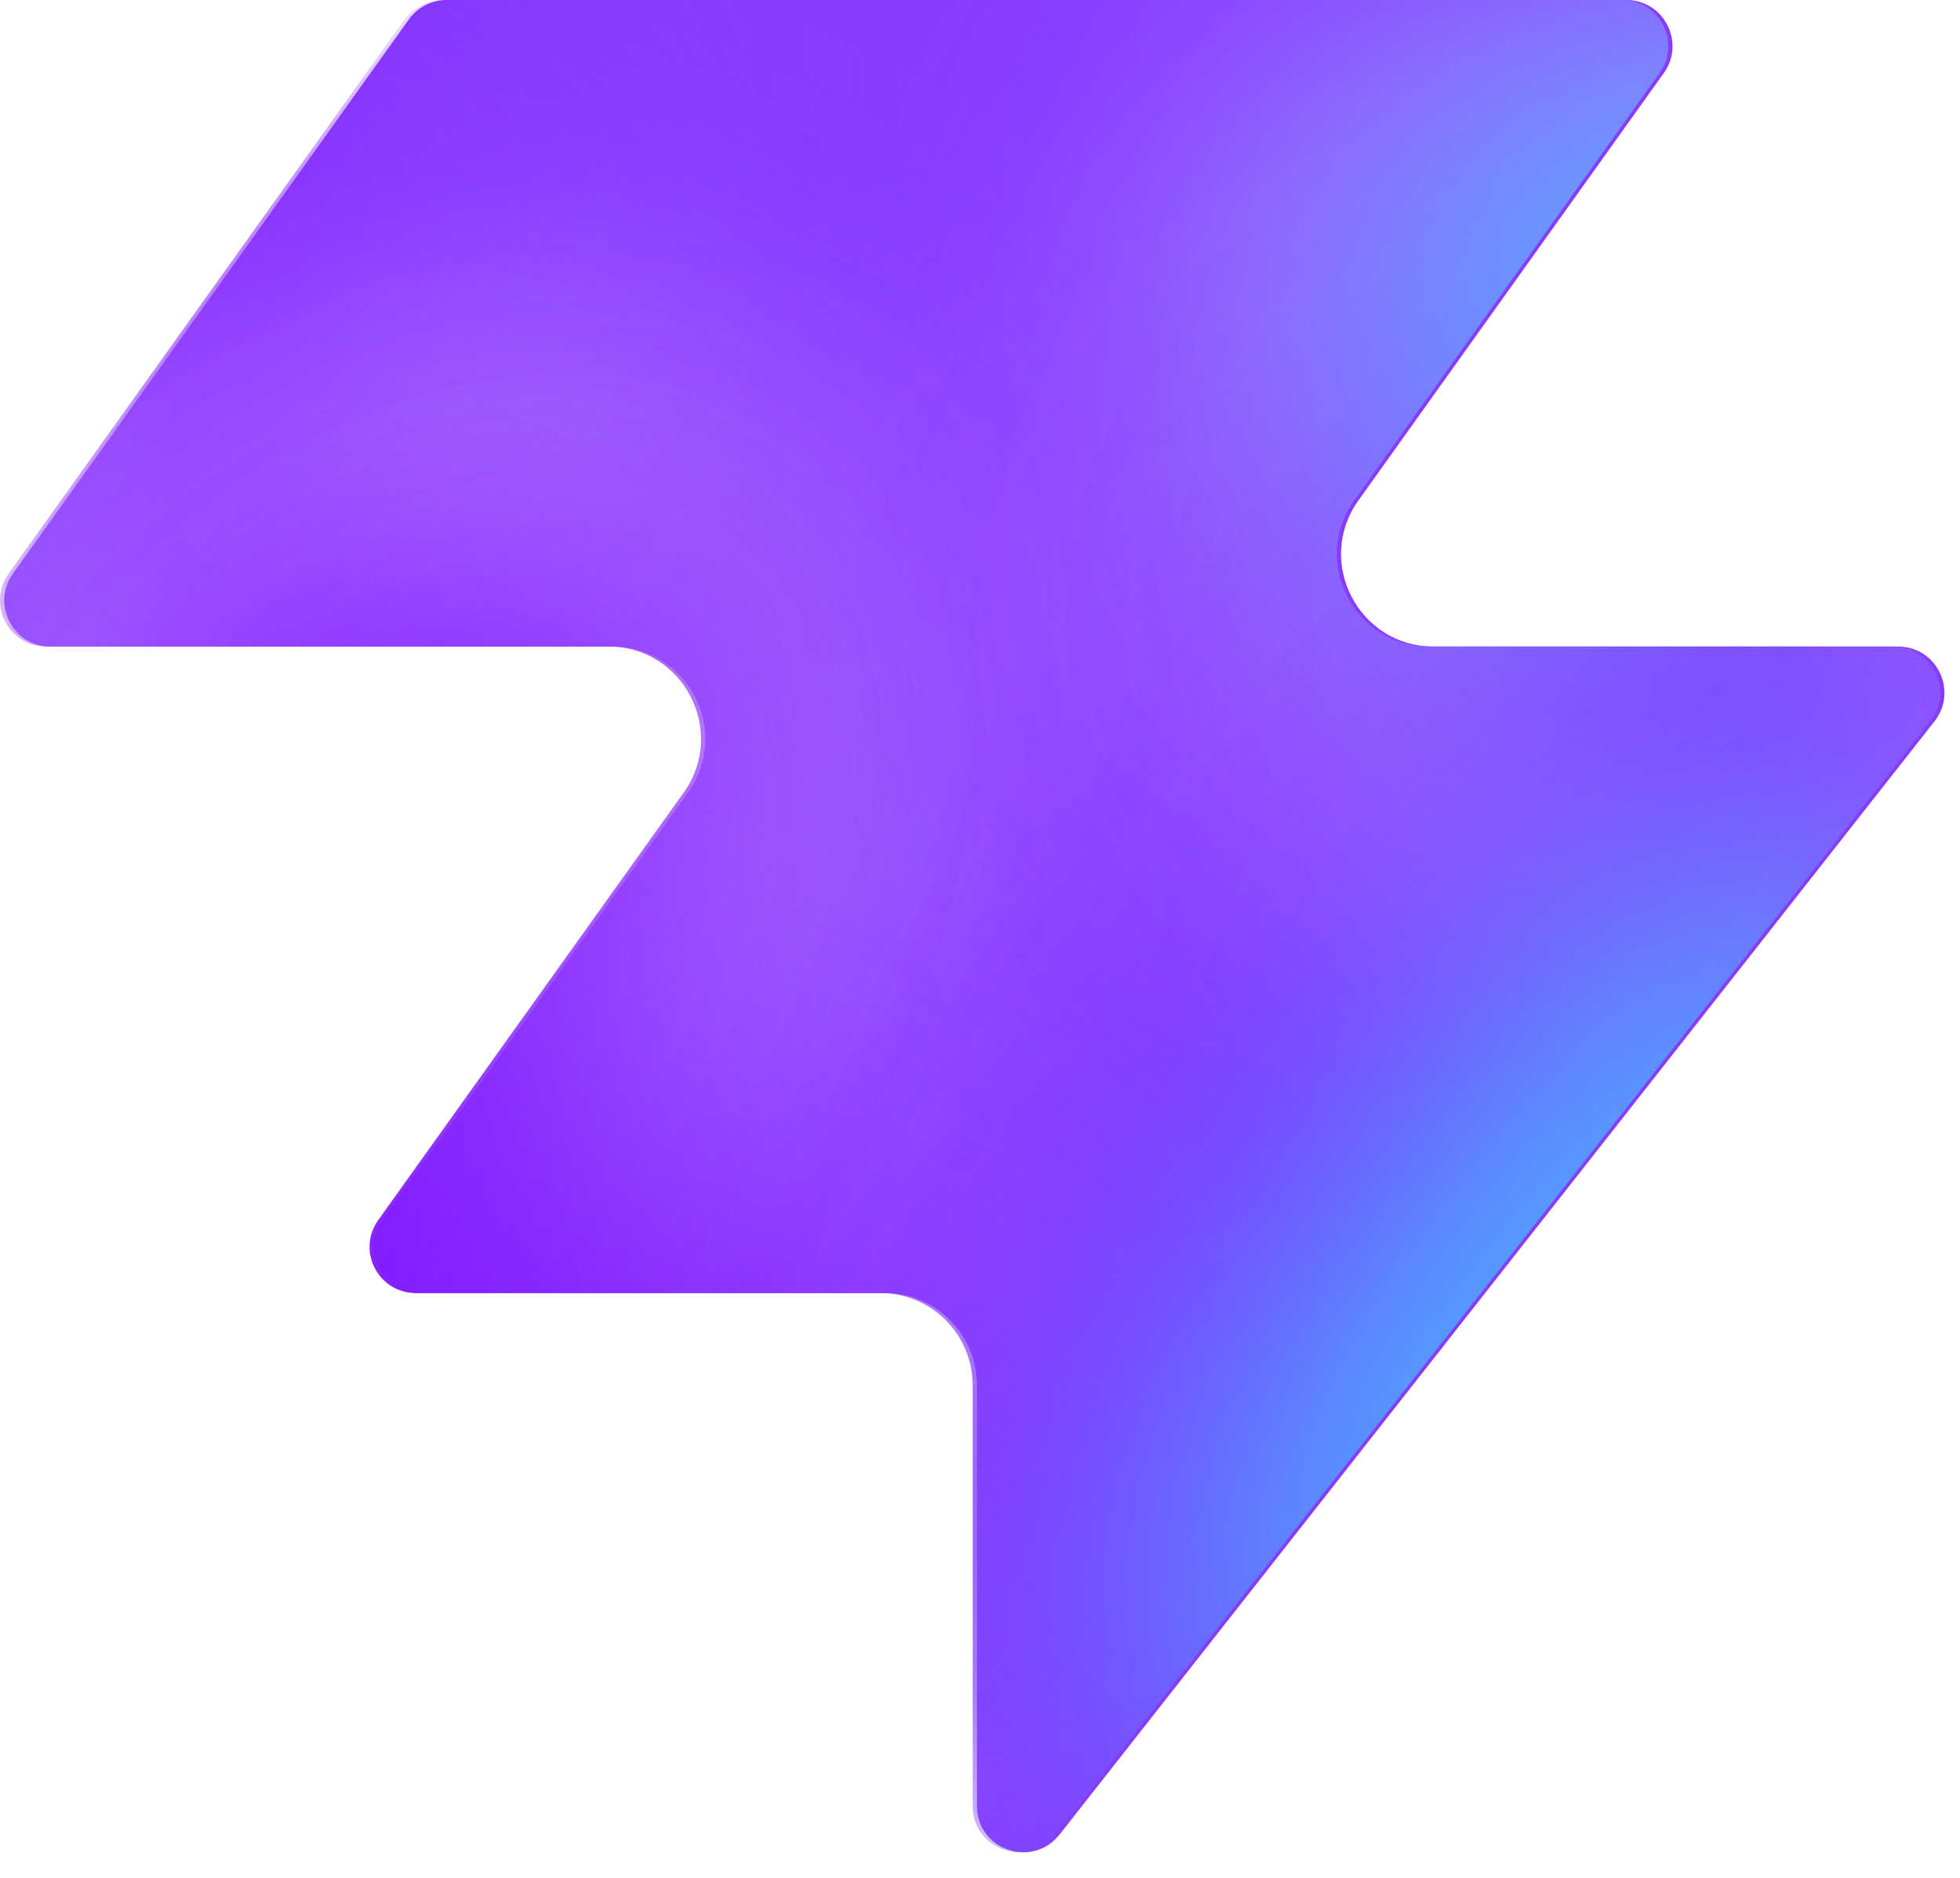
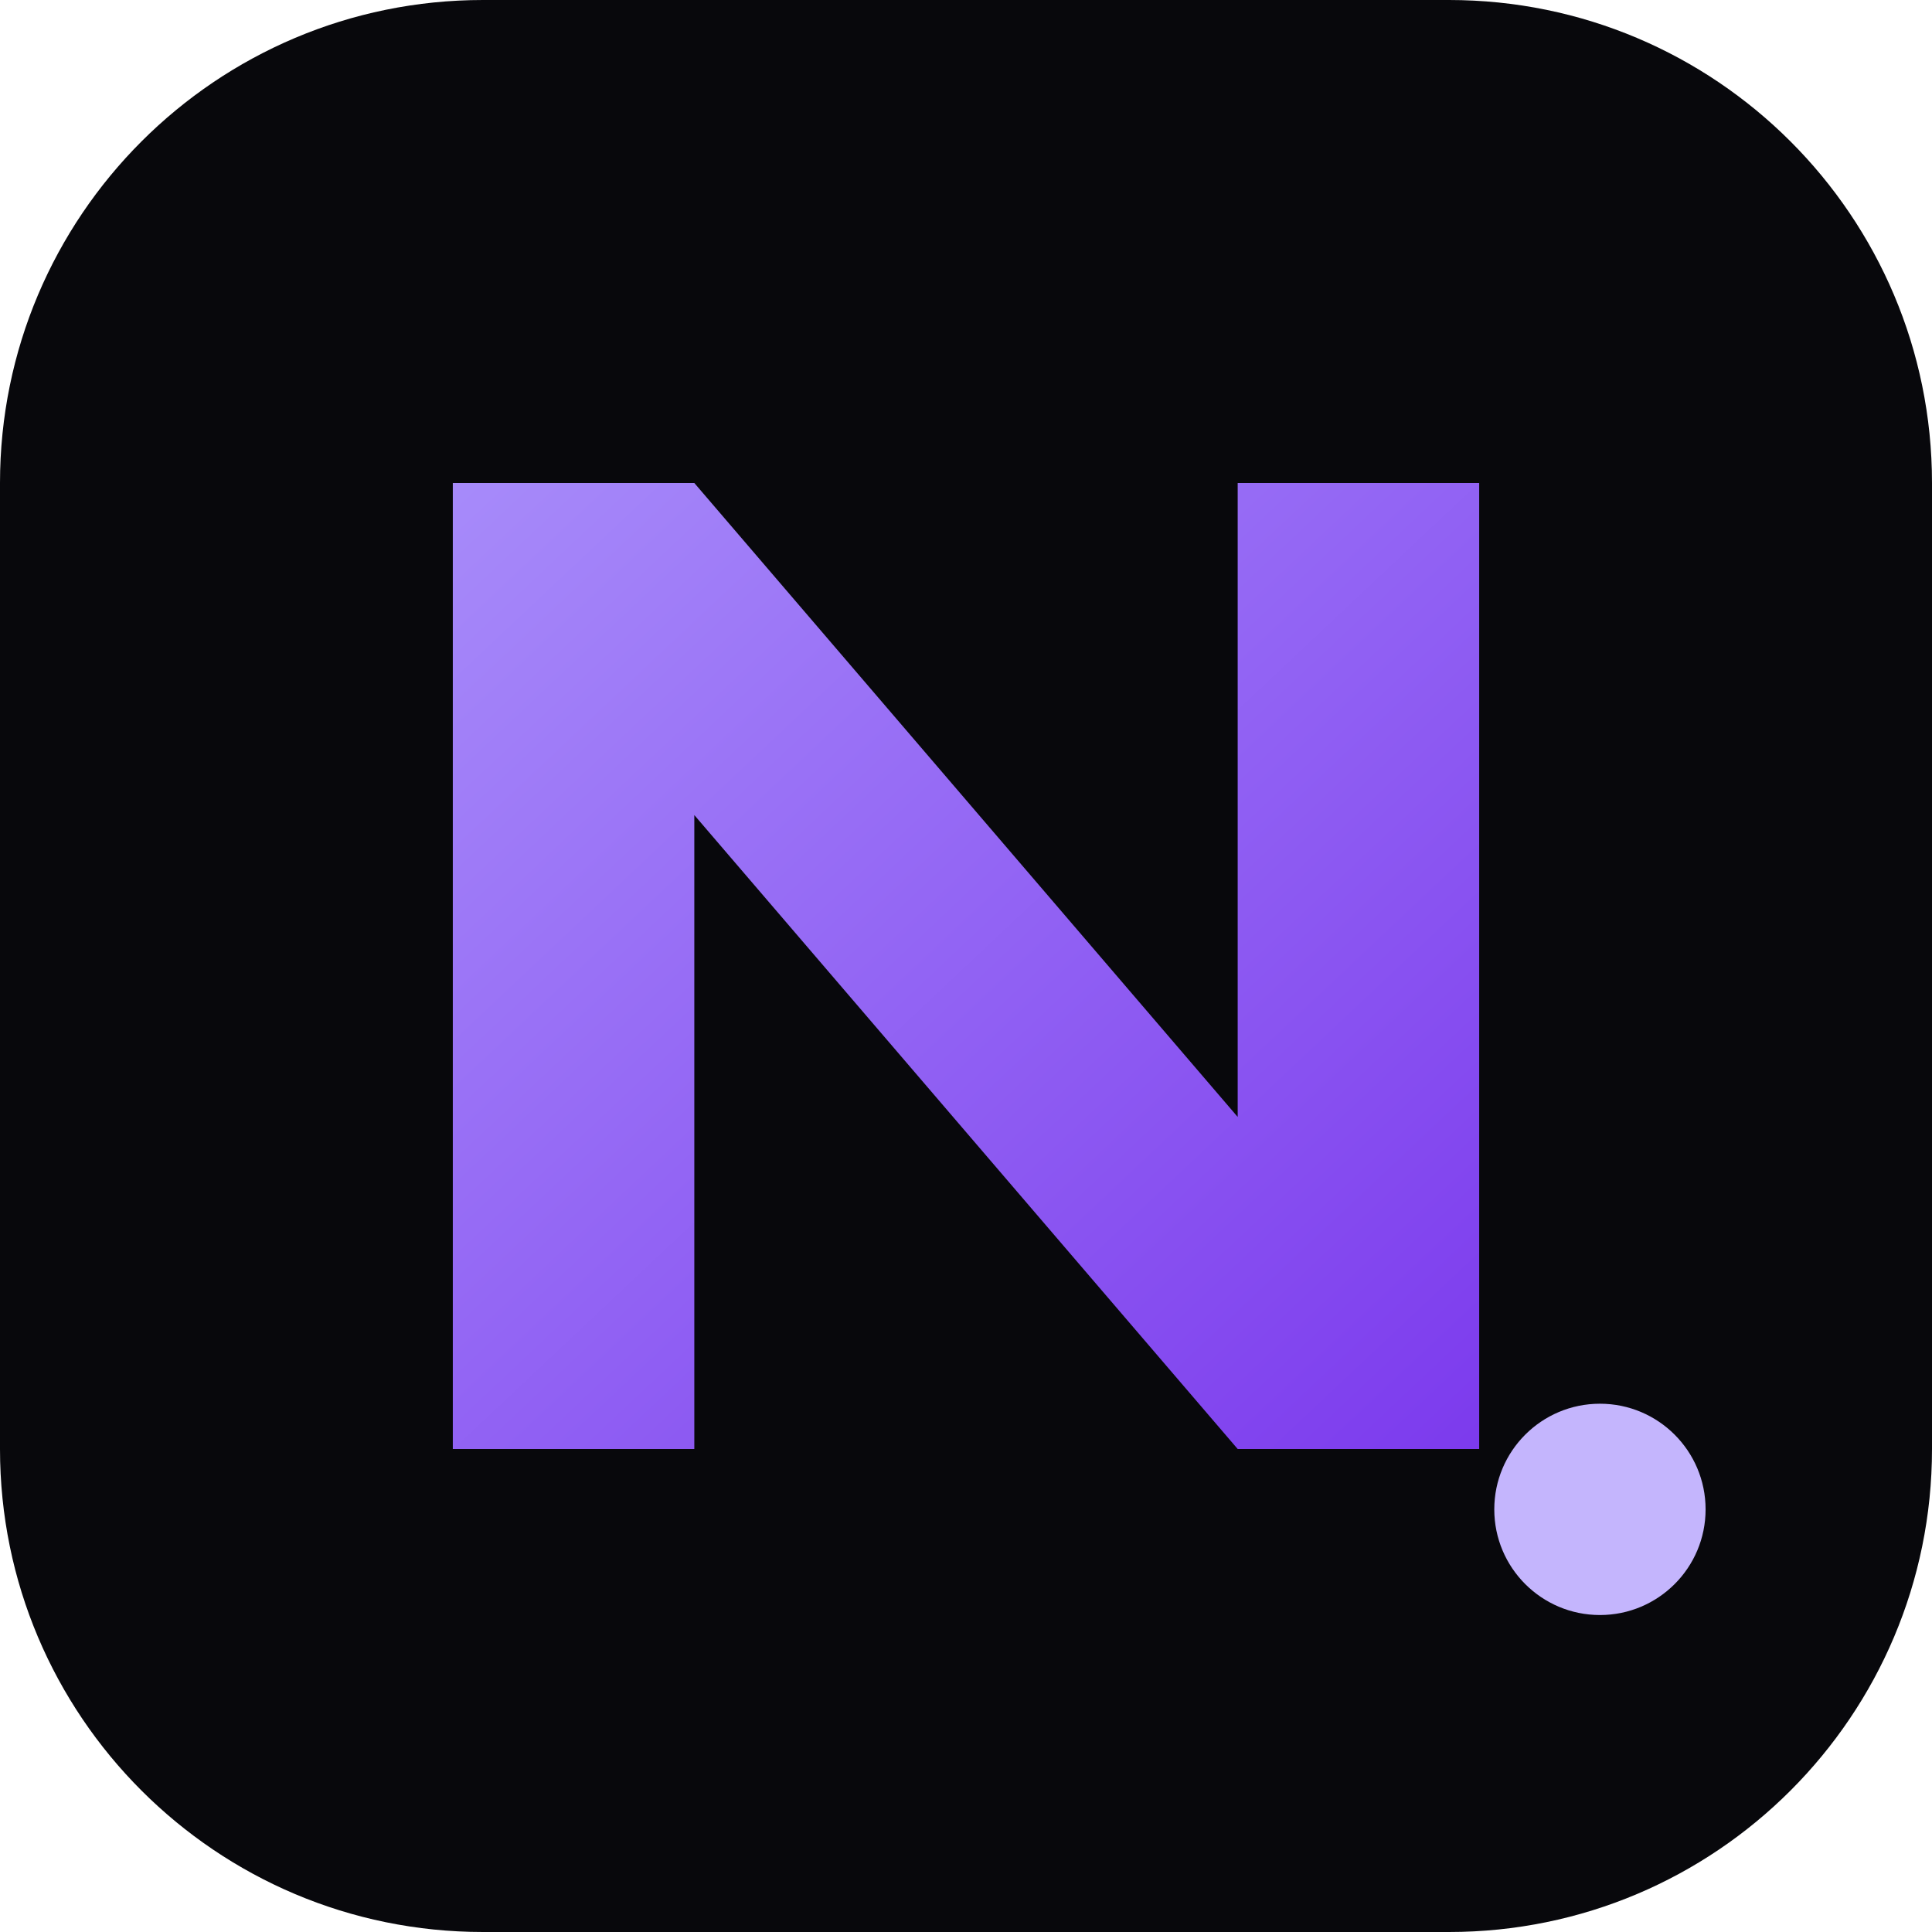
- <svg xmlns="http://www.w3.org/2000/svg" width="48" height="46" fill="none" viewBox="0 0 48 46">
-   <path fill="#863bff" d="M25.946 44.938c-.664.845-2.021.375-2.021-.698V33.937a2.26 2.26 0 0 0-2.262-2.262H10.287c-.92 0-1.456-1.04-.92-1.788l7.48-10.471c1.07-1.497 0-3.578-1.842-3.578H1.237c-.92 0-1.456-1.04-.92-1.788L10.013.474c.214-.297.556-.474.92-.474h28.894c.92 0 1.456 1.04.92 1.788l-7.48 10.471c-1.07 1.498 0 3.579 1.842 3.579h11.377c.943 0 1.473 1.088.89 1.83L25.947 44.94z" style="fill:#863bff;fill:color(display-p3 .525 .23 1);fill-opacity:1" />
-   <mask id="a" width="48" height="46" x="0" y="0" maskUnits="userSpaceOnUse" style="mask-type:alpha">
-     <path fill="#000" d="M25.842 44.938c-.664.844-2.021.375-2.021-.698V33.937a2.26 2.26 0 0 0-2.262-2.262H10.183c-.92 0-1.456-1.04-.92-1.788l7.48-10.471c1.07-1.498 0-3.579-1.842-3.579H1.133c-.92 0-1.456-1.04-.92-1.787L9.91.473c.214-.297.556-.474.92-.474h28.894c.92 0 1.456 1.04.92 1.788l-7.48 10.471c-1.07 1.498 0 3.578 1.842 3.578h11.377c.943 0 1.473 1.088.89 1.832L25.843 44.94z" style="fill:#000;fill-opacity:1" />
-   </mask>
-   <g mask="url(#a)">
-     <g filter="url(#b)">
-       <ellipse cx="5.508" cy="14.704" fill="#ede6ff" rx="5.508" ry="14.704" style="fill:#ede6ff;fill:color(display-p3 .927 .903 1);fill-opacity:1" transform="matrix(.00324 1 1 -.00324 -4.47 31.516)" />
-     </g>
-     <g filter="url(#c)">
-       <ellipse cx="10.399" cy="29.851" fill="#ede6ff" rx="10.399" ry="29.851" style="fill:#ede6ff;fill:color(display-p3 .927 .903 1);fill-opacity:1" transform="matrix(.00324 1 1 -.00324 -39.328 7.883)" />
-     </g>
-     <g filter="url(#d)">
-       <ellipse cx="5.508" cy="30.487" fill="#7e14ff" rx="5.508" ry="30.487" style="fill:#7e14ff;fill:color(display-p3 .492 .077 1);fill-opacity:1" transform="rotate(89.814 -25.913 -14.639)scale(1 -1)" />
-     </g>
-     <g filter="url(#e)">
-       <ellipse cx="5.508" cy="30.599" fill="#7e14ff" rx="5.508" ry="30.599" style="fill:#7e14ff;fill:color(display-p3 .492 .077 1);fill-opacity:1" transform="rotate(89.814 -32.644 -3.334)scale(1 -1)" />
-     </g>
-     <g filter="url(#f)">
-       <ellipse cx="5.508" cy="30.599" fill="#7e14ff" rx="5.508" ry="30.599" style="fill:#7e14ff;fill:color(display-p3 .492 .077 1);fill-opacity:1" transform="matrix(.00324 1 1 -.00324 -34.34 30.47)" />
-     </g>
-     <g filter="url(#g)">
-       <ellipse cx="14.072" cy="22.078" fill="#ede6ff" rx="14.072" ry="22.078" style="fill:#ede6ff;fill:color(display-p3 .927 .903 1);fill-opacity:1" transform="rotate(93.35 24.506 48.493)scale(-1 1)" />
-     </g>
-     <g filter="url(#h)">
-       <ellipse cx="3.47" cy="21.501" fill="#7e14ff" rx="3.47" ry="21.501" style="fill:#7e14ff;fill:color(display-p3 .492 .077 1);fill-opacity:1" transform="rotate(89.009 28.708 47.59)scale(-1 1)" />
-     </g>
-     <g filter="url(#i)">
-       <ellipse cx="3.47" cy="21.501" fill="#7e14ff" rx="3.47" ry="21.501" style="fill:#7e14ff;fill:color(display-p3 .492 .077 1);fill-opacity:1" transform="rotate(89.009 28.708 47.59)scale(-1 1)" />
-     </g>
-     <g filter="url(#j)">
-       <ellipse cx=".387" cy="8.972" fill="#7e14ff" rx="4.407" ry="29.108" style="fill:#7e14ff;fill:color(display-p3 .492 .077 1);fill-opacity:1" transform="rotate(39.51 .387 8.972)" />
-     </g>
-     <g filter="url(#k)">
-       <ellipse cx="47.523" cy="-6.092" fill="#7e14ff" rx="4.407" ry="29.108" style="fill:#7e14ff;fill:color(display-p3 .492 .077 1);fill-opacity:1" transform="rotate(37.892 47.523 -6.092)" />
-     </g>
-     <g filter="url(#l)">
-       <ellipse cx="41.412" cy="6.333" fill="#47bfff" rx="5.971" ry="9.665" style="fill:#47bfff;fill:color(display-p3 .28 .748 1);fill-opacity:1" transform="rotate(37.892 41.412 6.333)" />
-     </g>
-     <g filter="url(#m)">
-       <ellipse cx="-1.879" cy="38.332" fill="#7e14ff" rx="4.407" ry="29.108" style="fill:#7e14ff;fill:color(display-p3 .492 .077 1);fill-opacity:1" transform="rotate(37.892 -1.88 38.332)" />
-     </g>
-     <g filter="url(#n)">
-       <ellipse cx="-1.879" cy="38.332" fill="#7e14ff" rx="4.407" ry="29.108" style="fill:#7e14ff;fill:color(display-p3 .492 .077 1);fill-opacity:1" transform="rotate(37.892 -1.88 38.332)" />
-     </g>
-     <g filter="url(#o)">
-       <ellipse cx="35.651" cy="29.907" fill="#7e14ff" rx="4.407" ry="29.108" style="fill:#7e14ff;fill:color(display-p3 .492 .077 1);fill-opacity:1" transform="rotate(37.892 35.651 29.907)" />
-     </g>
-     <g filter="url(#p)">
-       <ellipse cx="38.418" cy="32.4" fill="#47bfff" rx="5.971" ry="15.297" style="fill:#47bfff;fill:color(display-p3 .28 .748 1);fill-opacity:1" transform="rotate(37.892 38.418 32.4)" />
-     </g>
-   </g>
+ <svg xmlns="http://www.w3.org/2000/svg" width="64" height="64" viewBox="0 0 64 64">
  <defs>
-     <filter id="b" width="60.045" height="41.654" x="-19.77" y="16.149" color-interpolation-filters="sRGB" filterUnits="userSpaceOnUse">
-       <feFlood flood-opacity="0" result="BackgroundImageFix" />
-       <feBlend in="SourceGraphic" in2="BackgroundImageFix" result="shape" />
-       <feGaussianBlur result="effect1_foregroundBlur_2002_17158" stdDeviation="7.659" />
-     </filter>
-     <filter id="c" width="90.34" height="51.437" x="-54.613" y="-7.533" color-interpolation-filters="sRGB" filterUnits="userSpaceOnUse">
-       <feFlood flood-opacity="0" result="BackgroundImageFix" />
-       <feBlend in="SourceGraphic" in2="BackgroundImageFix" result="shape" />
-       <feGaussianBlur result="effect1_foregroundBlur_2002_17158" stdDeviation="7.659" />
-     </filter>
-     <filter id="d" width="79.355" height="29.4" x="-49.64" y="2.03" color-interpolation-filters="sRGB" filterUnits="userSpaceOnUse">
-       <feFlood flood-opacity="0" result="BackgroundImageFix" />
-       <feBlend in="SourceGraphic" in2="BackgroundImageFix" result="shape" />
-       <feGaussianBlur result="effect1_foregroundBlur_2002_17158" stdDeviation="4.596" />
-     </filter>
-     <filter id="e" width="79.579" height="29.4" x="-45.045" y="20.029" color-interpolation-filters="sRGB" filterUnits="userSpaceOnUse">
-       <feFlood flood-opacity="0" result="BackgroundImageFix" />
-       <feBlend in="SourceGraphic" in2="BackgroundImageFix" result="shape" />
-       <feGaussianBlur result="effect1_foregroundBlur_2002_17158" stdDeviation="4.596" />
-     </filter>
-     <filter id="f" width="79.579" height="29.4" x="-43.513" y="21.178" color-interpolation-filters="sRGB" filterUnits="userSpaceOnUse">
-       <feFlood flood-opacity="0" result="BackgroundImageFix" />
-       <feBlend in="SourceGraphic" in2="BackgroundImageFix" result="shape" />
-       <feGaussianBlur result="effect1_foregroundBlur_2002_17158" stdDeviation="4.596" />
-     </filter>
-     <filter id="g" width="74.749" height="58.852" x="15.756" y="-17.901" color-interpolation-filters="sRGB" filterUnits="userSpaceOnUse">
-       <feFlood flood-opacity="0" result="BackgroundImageFix" />
-       <feBlend in="SourceGraphic" in2="BackgroundImageFix" result="shape" />
-       <feGaussianBlur result="effect1_foregroundBlur_2002_17158" stdDeviation="7.659" />
-     </filter>
-     <filter id="h" width="61.377" height="25.362" x="23.548" y="2.284" color-interpolation-filters="sRGB" filterUnits="userSpaceOnUse">
-       <feFlood flood-opacity="0" result="BackgroundImageFix" />
-       <feBlend in="SourceGraphic" in2="BackgroundImageFix" result="shape" />
-       <feGaussianBlur result="effect1_foregroundBlur_2002_17158" stdDeviation="4.596" />
-     </filter>
-     <filter id="i" width="61.377" height="25.362" x="23.548" y="2.284" color-interpolation-filters="sRGB" filterUnits="userSpaceOnUse">
-       <feFlood flood-opacity="0" result="BackgroundImageFix" />
-       <feBlend in="SourceGraphic" in2="BackgroundImageFix" result="shape" />
-       <feGaussianBlur result="effect1_foregroundBlur_2002_17158" stdDeviation="4.596" />
-     </filter>
-     <filter id="j" width="56.045" height="63.649" x="-27.636" y="-22.853" color-interpolation-filters="sRGB" filterUnits="userSpaceOnUse">
-       <feFlood flood-opacity="0" result="BackgroundImageFix" />
-       <feBlend in="SourceGraphic" in2="BackgroundImageFix" result="shape" />
-       <feGaussianBlur result="effect1_foregroundBlur_2002_17158" stdDeviation="4.596" />
-     </filter>
-     <filter id="k" width="54.814" height="64.646" x="20.116" y="-38.415" color-interpolation-filters="sRGB" filterUnits="userSpaceOnUse">
-       <feFlood flood-opacity="0" result="BackgroundImageFix" />
-       <feBlend in="SourceGraphic" in2="BackgroundImageFix" result="shape" />
-       <feGaussianBlur result="effect1_foregroundBlur_2002_17158" stdDeviation="4.596" />
-     </filter>
-     <filter id="l" width="33.541" height="35.313" x="24.641" y="-11.323" color-interpolation-filters="sRGB" filterUnits="userSpaceOnUse">
-       <feFlood flood-opacity="0" result="BackgroundImageFix" />
-       <feBlend in="SourceGraphic" in2="BackgroundImageFix" result="shape" />
-       <feGaussianBlur result="effect1_foregroundBlur_2002_17158" stdDeviation="4.596" />
-     </filter>
-     <filter id="m" width="54.814" height="64.646" x="-29.286" y="6.009" color-interpolation-filters="sRGB" filterUnits="userSpaceOnUse">
-       <feFlood flood-opacity="0" result="BackgroundImageFix" />
-       <feBlend in="SourceGraphic" in2="BackgroundImageFix" result="shape" />
-       <feGaussianBlur result="effect1_foregroundBlur_2002_17158" stdDeviation="4.596" />
-     </filter>
-     <filter id="n" width="54.814" height="64.646" x="-29.286" y="6.009" color-interpolation-filters="sRGB" filterUnits="userSpaceOnUse">
-       <feFlood flood-opacity="0" result="BackgroundImageFix" />
-       <feBlend in="SourceGraphic" in2="BackgroundImageFix" result="shape" />
-       <feGaussianBlur result="effect1_foregroundBlur_2002_17158" stdDeviation="4.596" />
-     </filter>
-     <filter id="o" width="54.814" height="64.646" x="8.244" y="-2.416" color-interpolation-filters="sRGB" filterUnits="userSpaceOnUse">
-       <feFlood flood-opacity="0" result="BackgroundImageFix" />
-       <feBlend in="SourceGraphic" in2="BackgroundImageFix" result="shape" />
-       <feGaussianBlur result="effect1_foregroundBlur_2002_17158" stdDeviation="4.596" />
-     </filter>
-     <filter id="p" width="39.409" height="43.623" x="18.713" y="10.588" color-interpolation-filters="sRGB" filterUnits="userSpaceOnUse">
-       <feFlood flood-opacity="0" result="BackgroundImageFix" />
-       <feBlend in="SourceGraphic" in2="BackgroundImageFix" result="shape" />
-       <feGaussianBlur result="effect1_foregroundBlur_2002_17158" stdDeviation="4.596" />
-     </filter>
+     <linearGradient id="purple" x1="0" y1="0" x2="1" y2="1">
+       <stop offset="0%" stop-color="#a78bfa" />
+       <stop offset="100%" stop-color="#7c3aed" />
+     </linearGradient>
  </defs>
+   <rect width="64" height="64" rx="16" fill="#08080c" />
+   <path d="M15 48V16H23L41 37V16H49V48H41L23 27V48H15Z" fill="url(#purple)" />
+   <circle cx="53" cy="50" r="3.5" fill="#c4b5fd" />
</svg>
